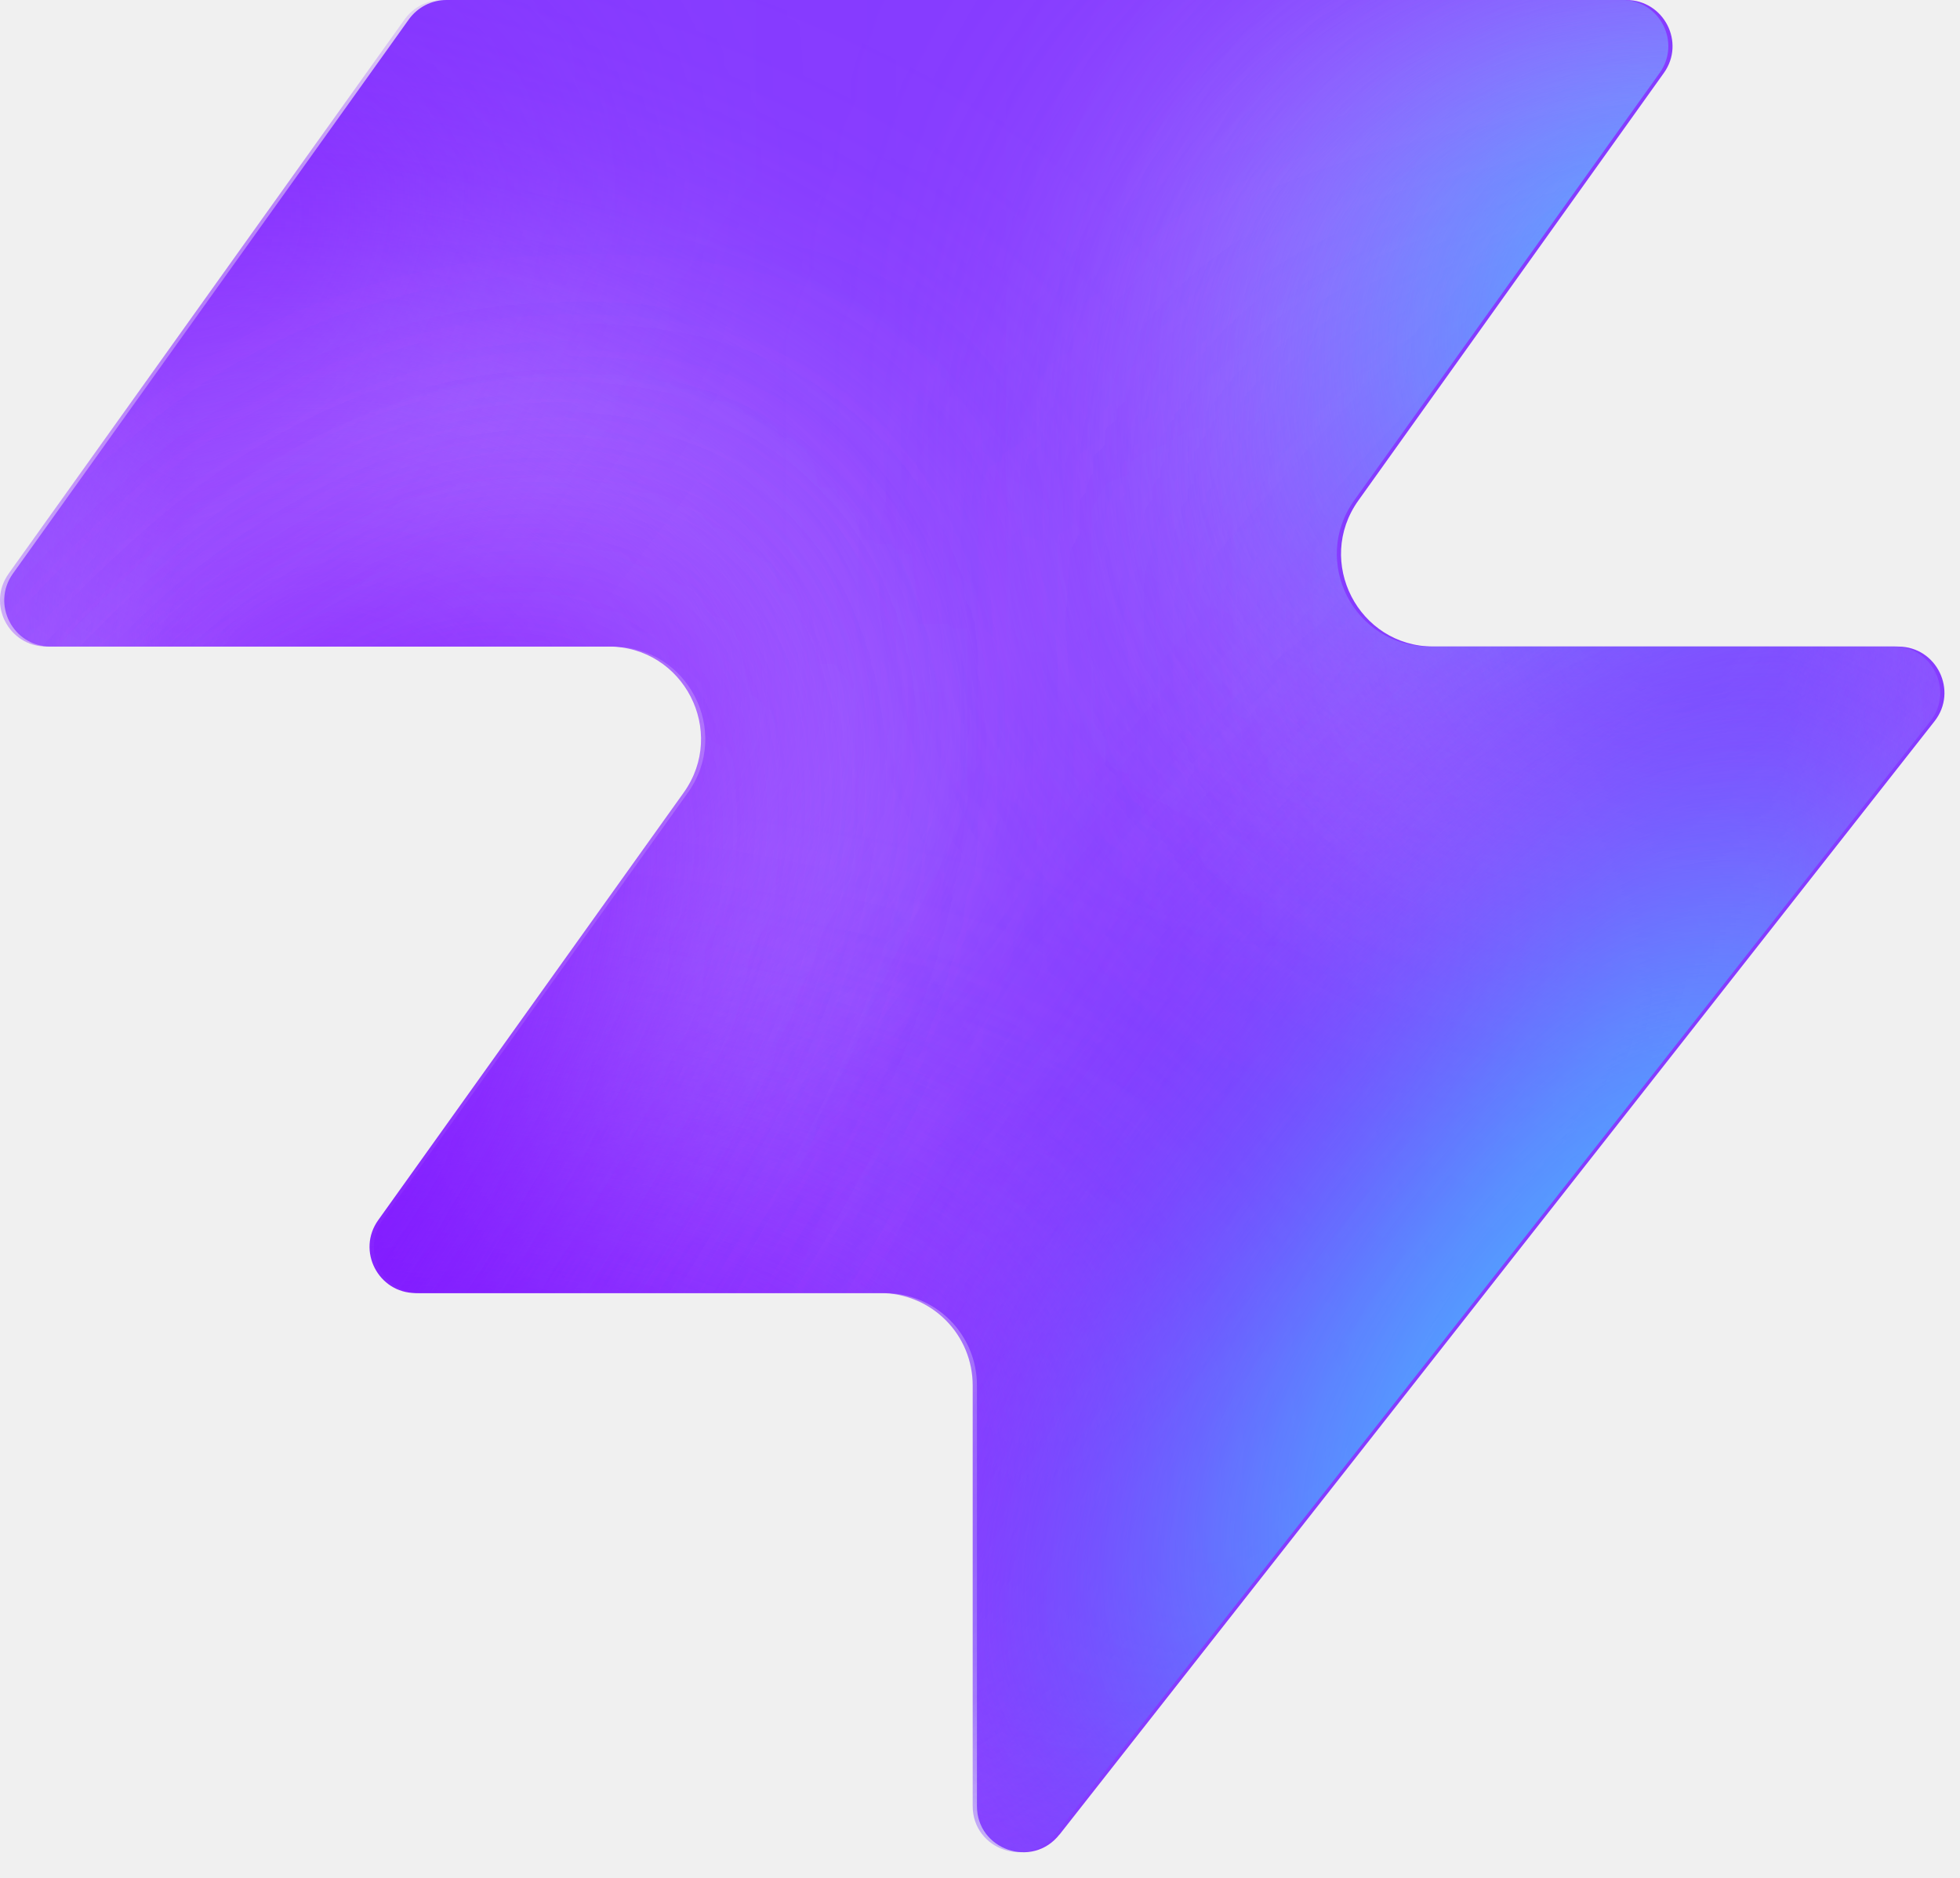
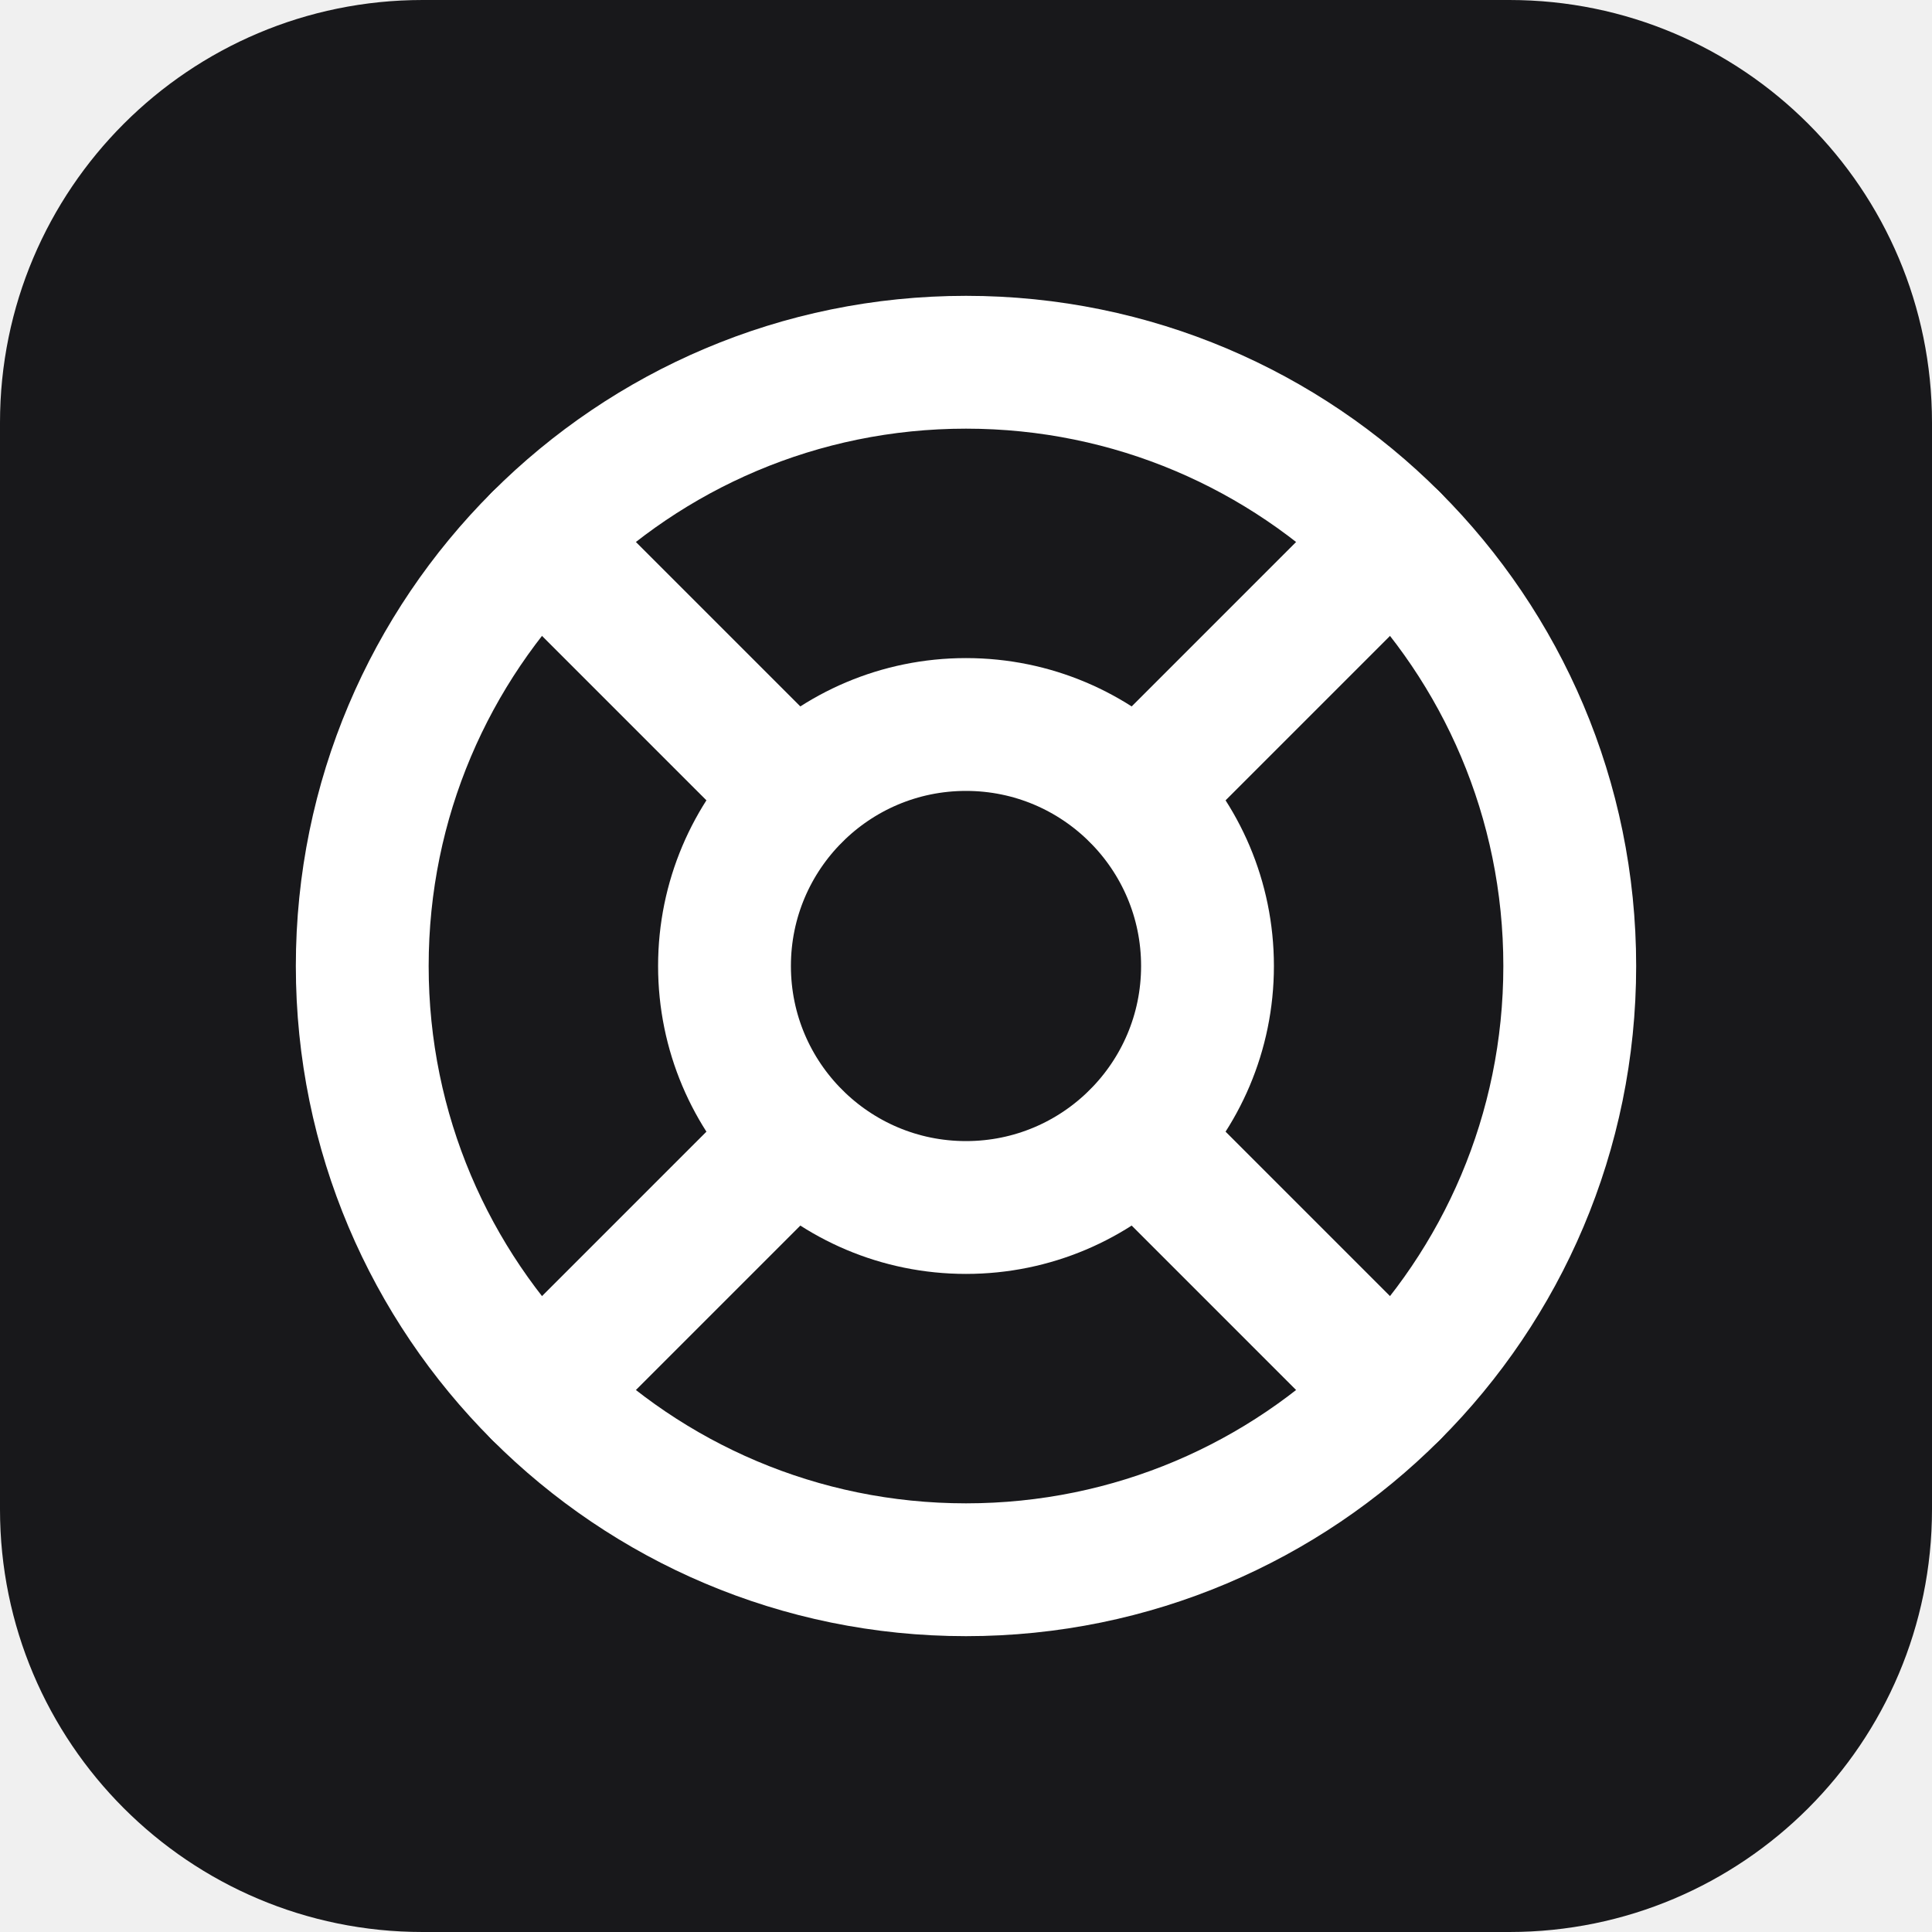
- <svg xmlns="http://www.w3.org/2000/svg" width="48" height="46" fill="none" viewBox="0 0 48 46">
-   <path fill="#863bff" d="M25.946 44.938c-.664.845-2.021.375-2.021-.698V33.937a2.26 2.26 0 0 0-2.262-2.262H10.287c-.92 0-1.456-1.04-.92-1.788l7.48-10.471c1.07-1.497 0-3.578-1.842-3.578H1.237c-.92 0-1.456-1.04-.92-1.788L10.013.474c.214-.297.556-.474.92-.474h28.894c.92 0 1.456 1.04.92 1.788l-7.48 10.471c-1.07 1.498 0 3.579 1.842 3.579h11.377c.943 0 1.473 1.088.89 1.83L25.947 44.94z" style="fill:#863bff;fill:color(display-p3 .525 .23 1);fill-opacity:1" />
-   <mask id="a" width="48" height="46" x="0" y="0" maskUnits="userSpaceOnUse" style="mask-type:alpha">
-     <path fill="#000" d="M25.842 44.938c-.664.844-2.021.375-2.021-.698V33.937a2.26 2.26 0 0 0-2.262-2.262H10.183c-.92 0-1.456-1.04-.92-1.788l7.48-10.471c1.07-1.498 0-3.579-1.842-3.579H1.133c-.92 0-1.456-1.04-.92-1.787L9.91.473c.214-.297.556-.474.92-.474h28.894c.92 0 1.456 1.04.92 1.788l-7.48 10.471c-1.07 1.498 0 3.578 1.842 3.578h11.377c.943 0 1.473 1.088.89 1.832L25.843 44.94z" style="fill:#000;fill-opacity:1" />
-   </mask>
-   <g mask="url(#a)">
-     <g filter="url(#b)">
-       <ellipse cx="5.508" cy="14.704" fill="#ede6ff" rx="5.508" ry="14.704" style="fill:#ede6ff;fill:color(display-p3 .927 .903 1);fill-opacity:1" transform="matrix(.00324 1 1 -.00324 -4.47 31.516)" />
-     </g>
-     <g filter="url(#c)">
-       <ellipse cx="10.399" cy="29.851" fill="#ede6ff" rx="10.399" ry="29.851" style="fill:#ede6ff;fill:color(display-p3 .927 .903 1);fill-opacity:1" transform="matrix(.00324 1 1 -.00324 -39.328 7.883)" />
-     </g>
-     <g filter="url(#d)">
-       <ellipse cx="5.508" cy="30.487" fill="#7e14ff" rx="5.508" ry="30.487" style="fill:#7e14ff;fill:color(display-p3 .492 .077 1);fill-opacity:1" transform="rotate(89.814 -25.913 -14.639)scale(1 -1)" />
-     </g>
-     <g filter="url(#e)">
-       <ellipse cx="5.508" cy="30.599" fill="#7e14ff" rx="5.508" ry="30.599" style="fill:#7e14ff;fill:color(display-p3 .492 .077 1);fill-opacity:1" transform="rotate(89.814 -32.644 -3.334)scale(1 -1)" />
-     </g>
-     <g filter="url(#f)">
-       <ellipse cx="5.508" cy="30.599" fill="#7e14ff" rx="5.508" ry="30.599" style="fill:#7e14ff;fill:color(display-p3 .492 .077 1);fill-opacity:1" transform="matrix(.00324 1 1 -.00324 -34.34 30.47)" />
-     </g>
-     <g filter="url(#g)">
-       <ellipse cx="14.072" cy="22.078" fill="#ede6ff" rx="14.072" ry="22.078" style="fill:#ede6ff;fill:color(display-p3 .927 .903 1);fill-opacity:1" transform="rotate(93.35 24.506 48.493)scale(-1 1)" />
-     </g>
-     <g filter="url(#h)">
-       <ellipse cx="3.47" cy="21.501" fill="#7e14ff" rx="3.47" ry="21.501" style="fill:#7e14ff;fill:color(display-p3 .492 .077 1);fill-opacity:1" transform="rotate(89.009 28.708 47.59)scale(-1 1)" />
-     </g>
-     <g filter="url(#i)">
-       <ellipse cx="3.47" cy="21.501" fill="#7e14ff" rx="3.47" ry="21.501" style="fill:#7e14ff;fill:color(display-p3 .492 .077 1);fill-opacity:1" transform="rotate(89.009 28.708 47.59)scale(-1 1)" />
-     </g>
-     <g filter="url(#j)">
-       <ellipse cx=".387" cy="8.972" fill="#7e14ff" rx="4.407" ry="29.108" style="fill:#7e14ff;fill:color(display-p3 .492 .077 1);fill-opacity:1" transform="rotate(39.51 .387 8.972)" />
-     </g>
-     <g filter="url(#k)">
-       <ellipse cx="47.523" cy="-6.092" fill="#7e14ff" rx="4.407" ry="29.108" style="fill:#7e14ff;fill:color(display-p3 .492 .077 1);fill-opacity:1" transform="rotate(37.892 47.523 -6.092)" />
-     </g>
-     <g filter="url(#l)">
-       <ellipse cx="41.412" cy="6.333" fill="#47bfff" rx="5.971" ry="9.665" style="fill:#47bfff;fill:color(display-p3 .28 .748 1);fill-opacity:1" transform="rotate(37.892 41.412 6.333)" />
-     </g>
-     <g filter="url(#m)">
-       <ellipse cx="-1.879" cy="38.332" fill="#7e14ff" rx="4.407" ry="29.108" style="fill:#7e14ff;fill:color(display-p3 .492 .077 1);fill-opacity:1" transform="rotate(37.892 -1.88 38.332)" />
-     </g>
-     <g filter="url(#n)">
-       <ellipse cx="-1.879" cy="38.332" fill="#7e14ff" rx="4.407" ry="29.108" style="fill:#7e14ff;fill:color(display-p3 .492 .077 1);fill-opacity:1" transform="rotate(37.892 -1.88 38.332)" />
-     </g>
-     <g filter="url(#o)">
-       <ellipse cx="35.651" cy="29.907" fill="#7e14ff" rx="4.407" ry="29.108" style="fill:#7e14ff;fill:color(display-p3 .492 .077 1);fill-opacity:1" transform="rotate(37.892 35.651 29.907)" />
-     </g>
-     <g filter="url(#p)">
-       <ellipse cx="38.418" cy="32.4" fill="#47bfff" rx="5.971" ry="15.297" style="fill:#47bfff;fill:color(display-p3 .28 .748 1);fill-opacity:1" transform="rotate(37.892 38.418 32.4)" />
-     </g>
+ <svg xmlns="http://www.w3.org/2000/svg" viewBox="0 0 32 32">
+   <rect width="32" height="32" rx="7" fill="#18181b" />
+   <g fill="none" stroke="#ffffff" stroke-width="2.2" stroke-linecap="round" stroke-linejoin="round" transform="translate(4, 4)">
+     <circle cx="12" cy="12" r="10" />
+     <circle cx="12" cy="12" r="4" />
+     <line x1="4.93" y1="4.93" x2="9.17" y2="9.17" />
+     <line x1="14.83" y1="9.17" x2="19.07" y2="4.93" />
+     <line x1="14.83" y1="14.83" x2="19.07" y2="19.07" />
+     <line x1="4.93" y1="19.07" x2="9.17" y2="14.83" />
  </g>
-   <defs>
-     <filter id="b" width="60.045" height="41.654" x="-19.77" y="16.149" color-interpolation-filters="sRGB" filterUnits="userSpaceOnUse">
-       <feFlood flood-opacity="0" result="BackgroundImageFix" />
-       <feBlend in="SourceGraphic" in2="BackgroundImageFix" result="shape" />
-       <feGaussianBlur result="effect1_foregroundBlur_2002_17158" stdDeviation="7.659" />
-     </filter>
-     <filter id="c" width="90.34" height="51.437" x="-54.613" y="-7.533" color-interpolation-filters="sRGB" filterUnits="userSpaceOnUse">
-       <feFlood flood-opacity="0" result="BackgroundImageFix" />
-       <feBlend in="SourceGraphic" in2="BackgroundImageFix" result="shape" />
-       <feGaussianBlur result="effect1_foregroundBlur_2002_17158" stdDeviation="7.659" />
-     </filter>
-     <filter id="d" width="79.355" height="29.4" x="-49.64" y="2.03" color-interpolation-filters="sRGB" filterUnits="userSpaceOnUse">
-       <feFlood flood-opacity="0" result="BackgroundImageFix" />
-       <feBlend in="SourceGraphic" in2="BackgroundImageFix" result="shape" />
-       <feGaussianBlur result="effect1_foregroundBlur_2002_17158" stdDeviation="4.596" />
-     </filter>
-     <filter id="e" width="79.579" height="29.4" x="-45.045" y="20.029" color-interpolation-filters="sRGB" filterUnits="userSpaceOnUse">
-       <feFlood flood-opacity="0" result="BackgroundImageFix" />
-       <feBlend in="SourceGraphic" in2="BackgroundImageFix" result="shape" />
-       <feGaussianBlur result="effect1_foregroundBlur_2002_17158" stdDeviation="4.596" />
-     </filter>
-     <filter id="f" width="79.579" height="29.4" x="-43.513" y="21.178" color-interpolation-filters="sRGB" filterUnits="userSpaceOnUse">
-       <feFlood flood-opacity="0" result="BackgroundImageFix" />
-       <feBlend in="SourceGraphic" in2="BackgroundImageFix" result="shape" />
-       <feGaussianBlur result="effect1_foregroundBlur_2002_17158" stdDeviation="4.596" />
-     </filter>
-     <filter id="g" width="74.749" height="58.852" x="15.756" y="-17.901" color-interpolation-filters="sRGB" filterUnits="userSpaceOnUse">
-       <feFlood flood-opacity="0" result="BackgroundImageFix" />
-       <feBlend in="SourceGraphic" in2="BackgroundImageFix" result="shape" />
-       <feGaussianBlur result="effect1_foregroundBlur_2002_17158" stdDeviation="7.659" />
-     </filter>
-     <filter id="h" width="61.377" height="25.362" x="23.548" y="2.284" color-interpolation-filters="sRGB" filterUnits="userSpaceOnUse">
-       <feFlood flood-opacity="0" result="BackgroundImageFix" />
-       <feBlend in="SourceGraphic" in2="BackgroundImageFix" result="shape" />
-       <feGaussianBlur result="effect1_foregroundBlur_2002_17158" stdDeviation="4.596" />
-     </filter>
-     <filter id="i" width="61.377" height="25.362" x="23.548" y="2.284" color-interpolation-filters="sRGB" filterUnits="userSpaceOnUse">
-       <feFlood flood-opacity="0" result="BackgroundImageFix" />
-       <feBlend in="SourceGraphic" in2="BackgroundImageFix" result="shape" />
-       <feGaussianBlur result="effect1_foregroundBlur_2002_17158" stdDeviation="4.596" />
-     </filter>
-     <filter id="j" width="56.045" height="63.649" x="-27.636" y="-22.853" color-interpolation-filters="sRGB" filterUnits="userSpaceOnUse">
-       <feFlood flood-opacity="0" result="BackgroundImageFix" />
-       <feBlend in="SourceGraphic" in2="BackgroundImageFix" result="shape" />
-       <feGaussianBlur result="effect1_foregroundBlur_2002_17158" stdDeviation="4.596" />
-     </filter>
-     <filter id="k" width="54.814" height="64.646" x="20.116" y="-38.415" color-interpolation-filters="sRGB" filterUnits="userSpaceOnUse">
-       <feFlood flood-opacity="0" result="BackgroundImageFix" />
-       <feBlend in="SourceGraphic" in2="BackgroundImageFix" result="shape" />
-       <feGaussianBlur result="effect1_foregroundBlur_2002_17158" stdDeviation="4.596" />
-     </filter>
-     <filter id="l" width="33.541" height="35.313" x="24.641" y="-11.323" color-interpolation-filters="sRGB" filterUnits="userSpaceOnUse">
-       <feFlood flood-opacity="0" result="BackgroundImageFix" />
-       <feBlend in="SourceGraphic" in2="BackgroundImageFix" result="shape" />
-       <feGaussianBlur result="effect1_foregroundBlur_2002_17158" stdDeviation="4.596" />
-     </filter>
-     <filter id="m" width="54.814" height="64.646" x="-29.286" y="6.009" color-interpolation-filters="sRGB" filterUnits="userSpaceOnUse">
-       <feFlood flood-opacity="0" result="BackgroundImageFix" />
-       <feBlend in="SourceGraphic" in2="BackgroundImageFix" result="shape" />
-       <feGaussianBlur result="effect1_foregroundBlur_2002_17158" stdDeviation="4.596" />
-     </filter>
-     <filter id="n" width="54.814" height="64.646" x="-29.286" y="6.009" color-interpolation-filters="sRGB" filterUnits="userSpaceOnUse">
-       <feFlood flood-opacity="0" result="BackgroundImageFix" />
-       <feBlend in="SourceGraphic" in2="BackgroundImageFix" result="shape" />
-       <feGaussianBlur result="effect1_foregroundBlur_2002_17158" stdDeviation="4.596" />
-     </filter>
-     <filter id="o" width="54.814" height="64.646" x="8.244" y="-2.416" color-interpolation-filters="sRGB" filterUnits="userSpaceOnUse">
-       <feFlood flood-opacity="0" result="BackgroundImageFix" />
-       <feBlend in="SourceGraphic" in2="BackgroundImageFix" result="shape" />
-       <feGaussianBlur result="effect1_foregroundBlur_2002_17158" stdDeviation="4.596" />
-     </filter>
-     <filter id="p" width="39.409" height="43.623" x="18.713" y="10.588" color-interpolation-filters="sRGB" filterUnits="userSpaceOnUse">
-       <feFlood flood-opacity="0" result="BackgroundImageFix" />
-       <feBlend in="SourceGraphic" in2="BackgroundImageFix" result="shape" />
-       <feGaussianBlur result="effect1_foregroundBlur_2002_17158" stdDeviation="4.596" />
-     </filter>
-   </defs>
</svg>
